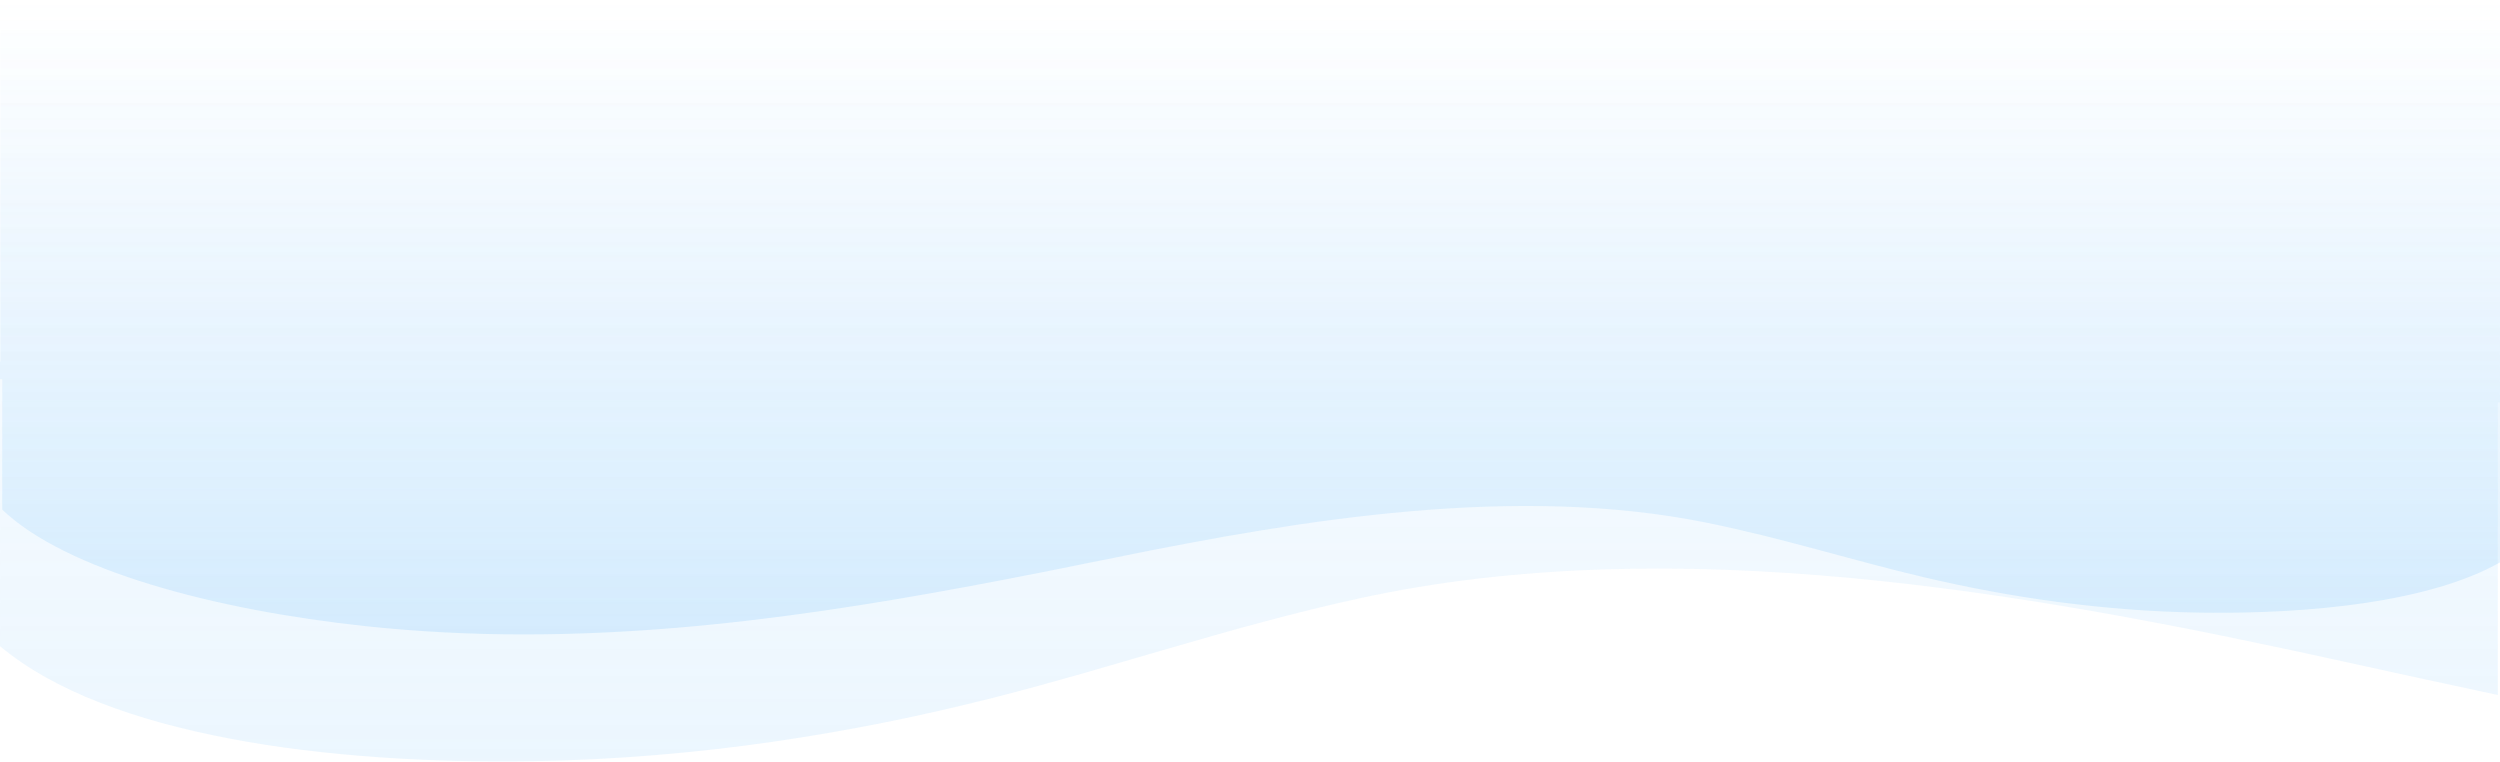
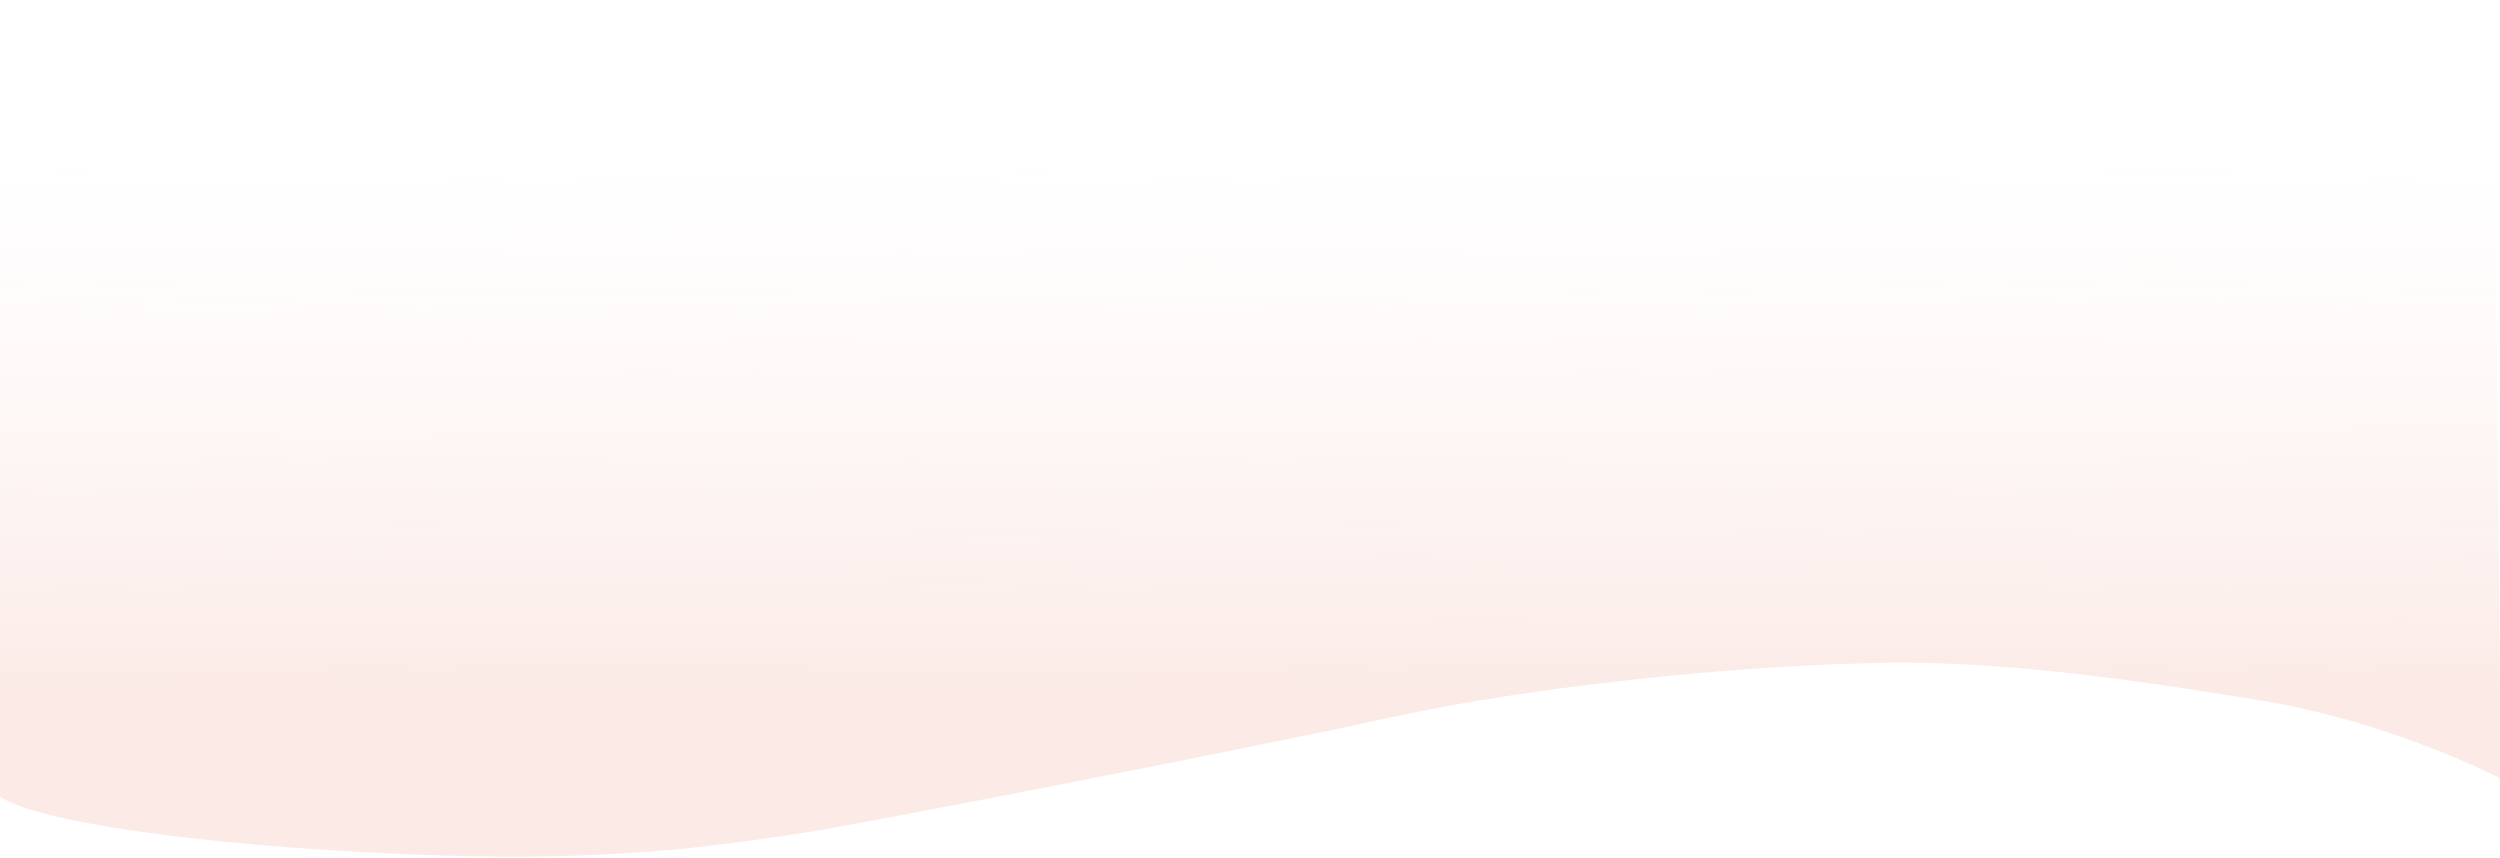
- <svg xmlns="http://www.w3.org/2000/svg" width="1326.49" height="404.02" viewBox="0 0 1326.49 404.02">
+ <svg xmlns="http://www.w3.org/2000/svg" width="1331.814" height="456.789" viewBox="0 0 1331.814 456.789">
  <defs>
-     <linearGradient id="linear-gradient" x1="0.5" y1="1" x2="0.5" gradientUnits="objectBoundingBox">
-       <stop offset="0" stop-color="#5ab4f9" />
-       <stop offset="1" stop-color="#5ab4f9" stop-opacity="0" />
+     <linearGradient id="linear-gradient" x1="0.541" y1="0.874" x2="0.54" y2="0.417" gradientUnits="objectBoundingBox">
+       <stop offset="0" stop-color="#fbeae6" />
+       <stop offset="1" stop-color="#fdf4f2" stop-opacity="0" />
    </linearGradient>
-     <linearGradient id="linear-gradient-2" x1="0.5" y1="1" x2="0.5" gradientUnits="objectBoundingBox">
-       <stop offset="0" stop-color="#5ab4f9" stop-opacity="0" />
-       <stop offset="1" stop-color="#5ab4f9" />
-     </linearGradient>
+     <clipPath id="clip-path">
+       <rect id="Rectángulo_411021" data-name="Rectángulo 411021" width="1331.814" height="456.789" transform="translate(0 -125)" fill="url(#linear-gradient)" />
+     </clipPath>
  </defs>
-   <g id="Group_1111486" data-name="Group 1111486" transform="translate(0)">
-     <path id="Union_5" data-name="Union 5" d="M.488,0V182.309L0,182.867V333.633c56.853,47.713,174.081,62.774,283.057,61.02,87.128-1.4,169.8-14.8,244.03-33.676,65.65-16.7,125.658-37.71,193.529-52.58,167.611-36.722,355.519-3.532,522.663,33.339q40.861,9.013,82.026,17.783V204.326h1.183V0Z" transform="translate(0.003 9.233)" opacity="0.12" fill="url(#linear-gradient)" />
-     <path id="Union_6" data-name="Union 6" d="M1048.261,0C940.838,0,836.5,20.052,734.371,40.857c-100.18,20.409-212.8,38.779-313.263,18.453-40.68-8.23-76.646-19.862-115.994-29.1-44.492-10.448-94.041-17.864-146.262-18.64C99.82,10.69,36.746,17.416,0,38.215V336.622H1326.488V135.453h-1.183V66.224c-33.7-32.2-112.3-53.214-192.873-61.847A788.721,788.721,0,0,0,1048.274,0Z" transform="translate(1326.488 336.623) rotate(180)" opacity="0.18" fill="url(#linear-gradient-2)" />
+   <g id="Enmascarar_grupo_1099264" data-name="Enmascarar grupo 1099264" transform="translate(0 125)" clip-path="url(#clip-path)">
+     <path id="Trazado_1242302" data-name="Trazado 1242302" d="M1332.782,600.47S1276.7,570.6,1204.5,558.7c-73.448-11.895-146.543-22.465-214.149-19.594-68.854,1.617-176.032,12.739-245.336,27.961s-253.652,51.359-310.481,61.29c-56.829,8.677-110.745,16.961-219.378,12.272S18.572,623.243,0,609.6V37.838S81.744,15.169,135.836,7.158C188.68-.853,339.048-3.353,467.8,19.709,573.749,38.872,726.474,76.421,820.773,90.543c13.689,2.05,251.626,11.473,315.809,2.38,62.936-9.094,170.619-35.474,191.348-45.393C1327.93,62.006,1332.782,600.47,1332.782,600.47Z" transform="translate(-0.582 -310.626)" fill-rule="evenodd" fill="url(#linear-gradient)" />
  </g>
</svg>
